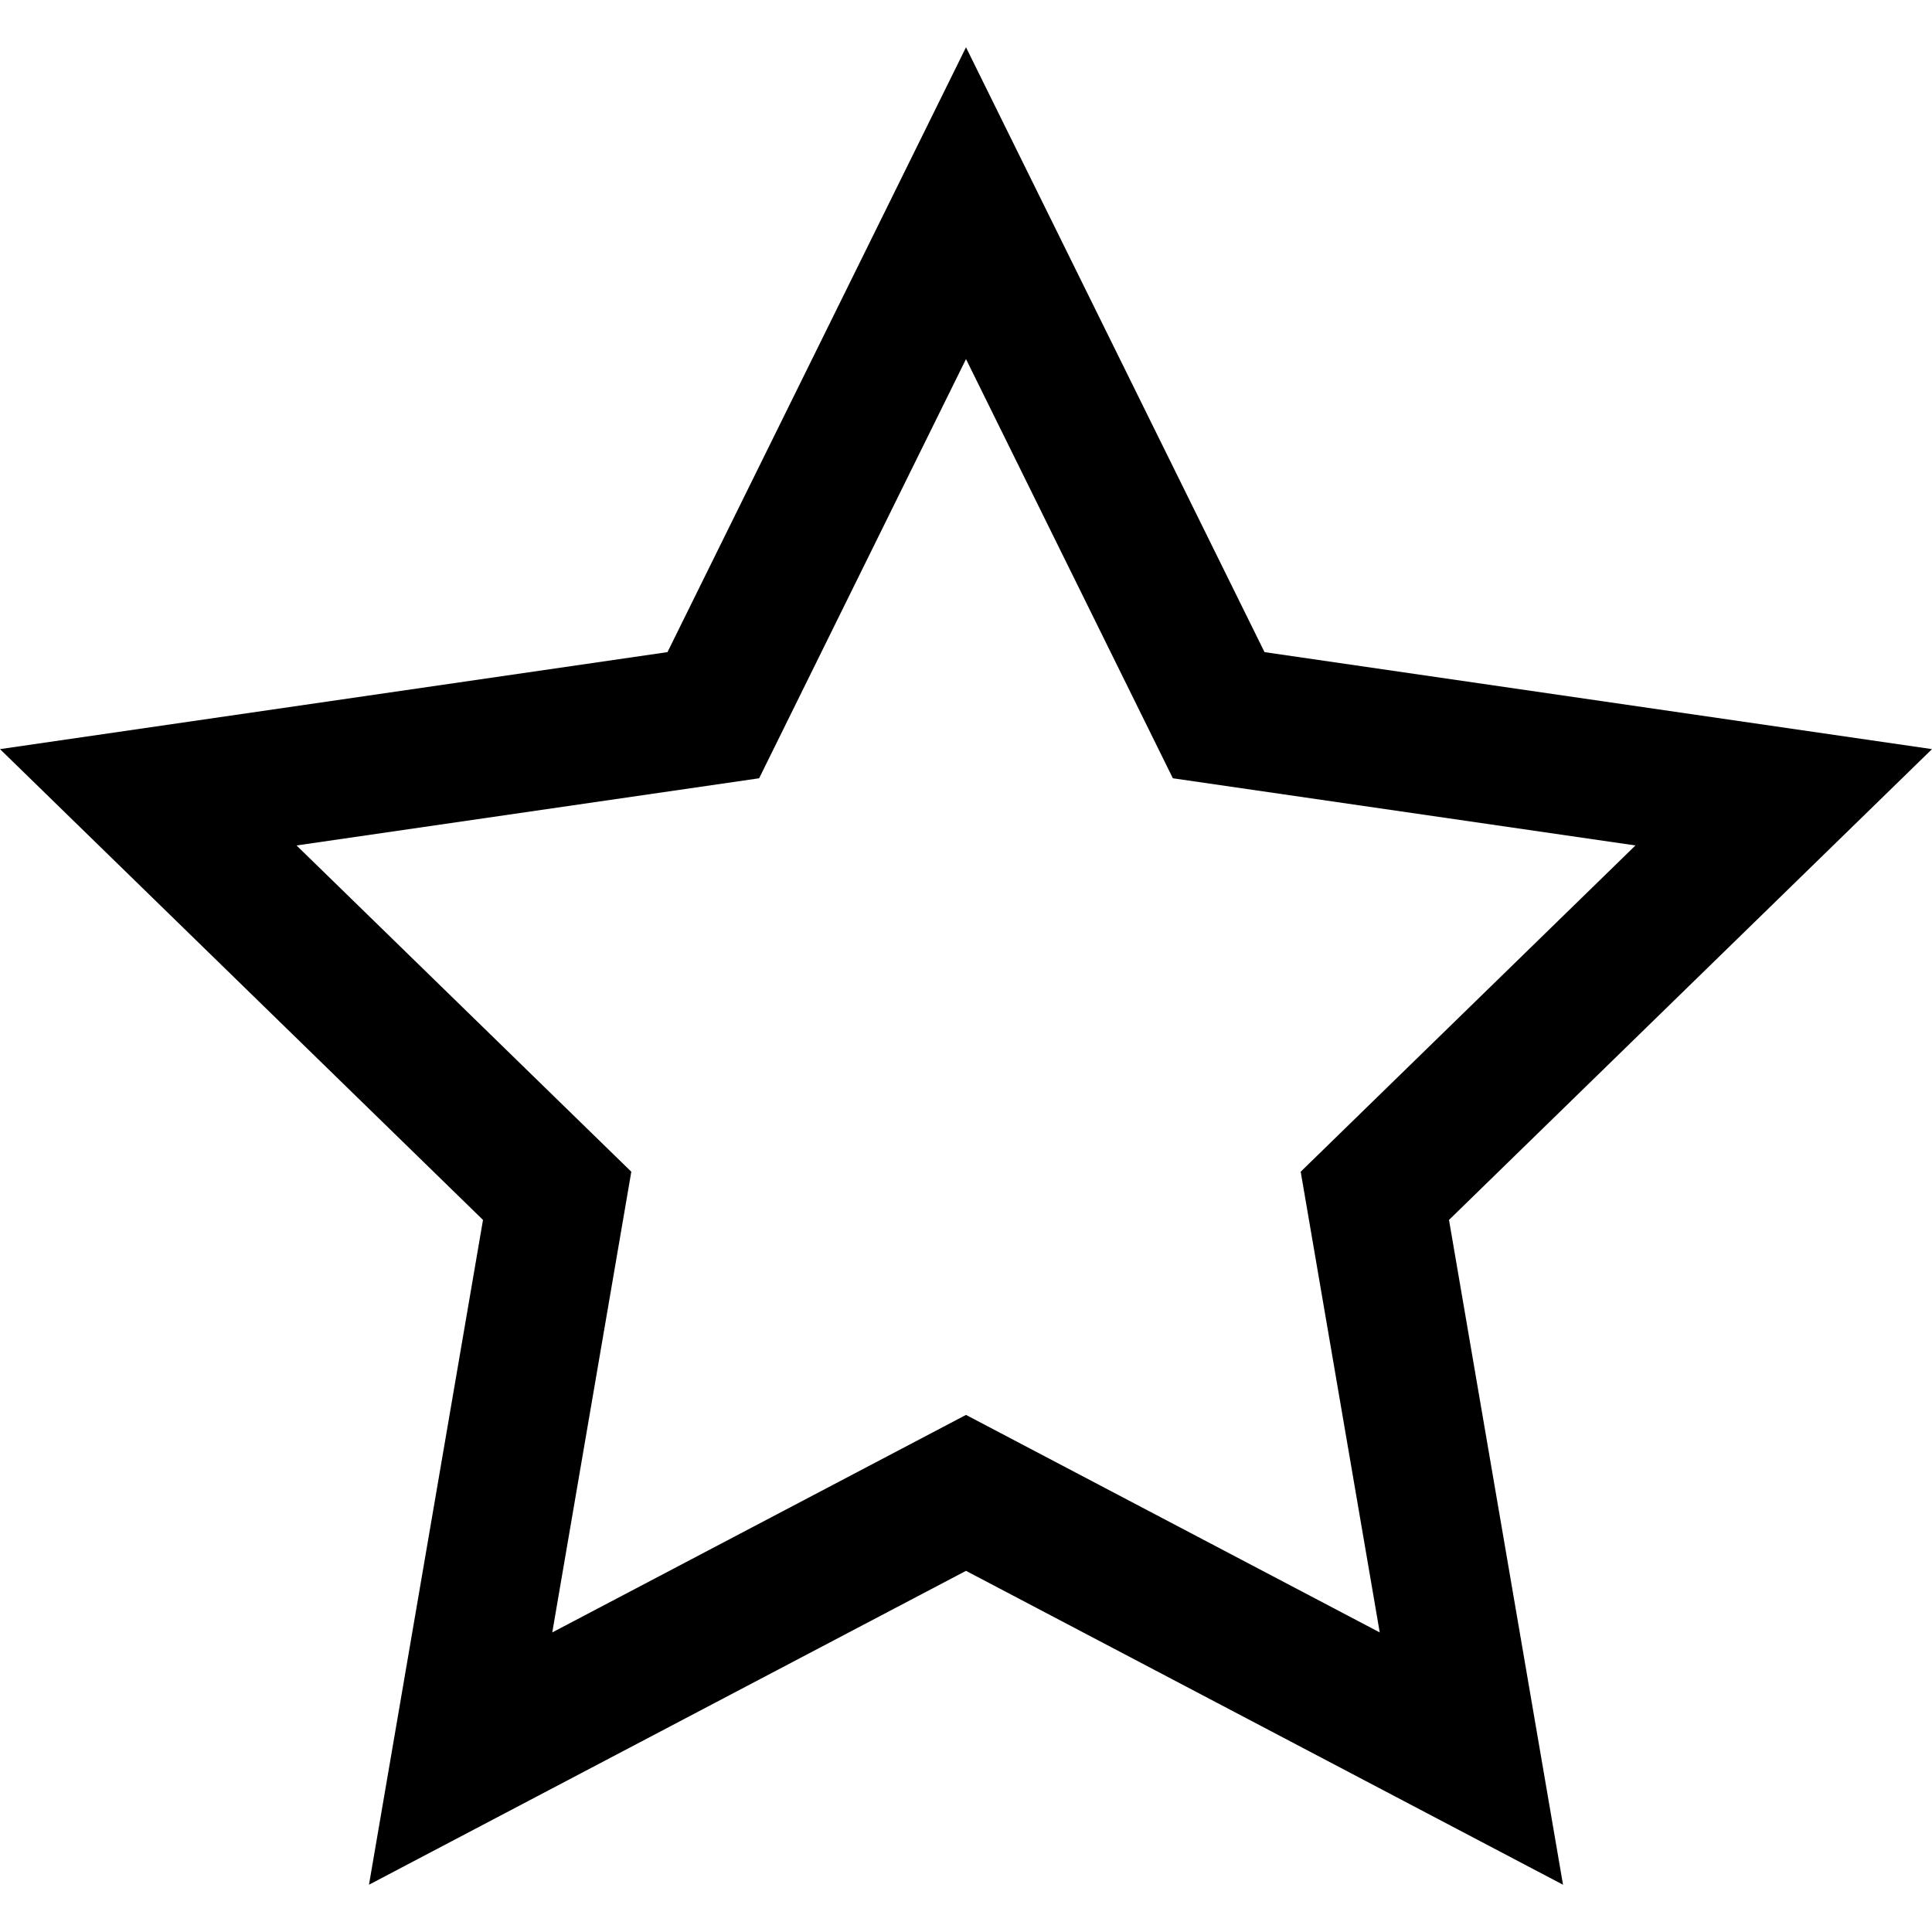
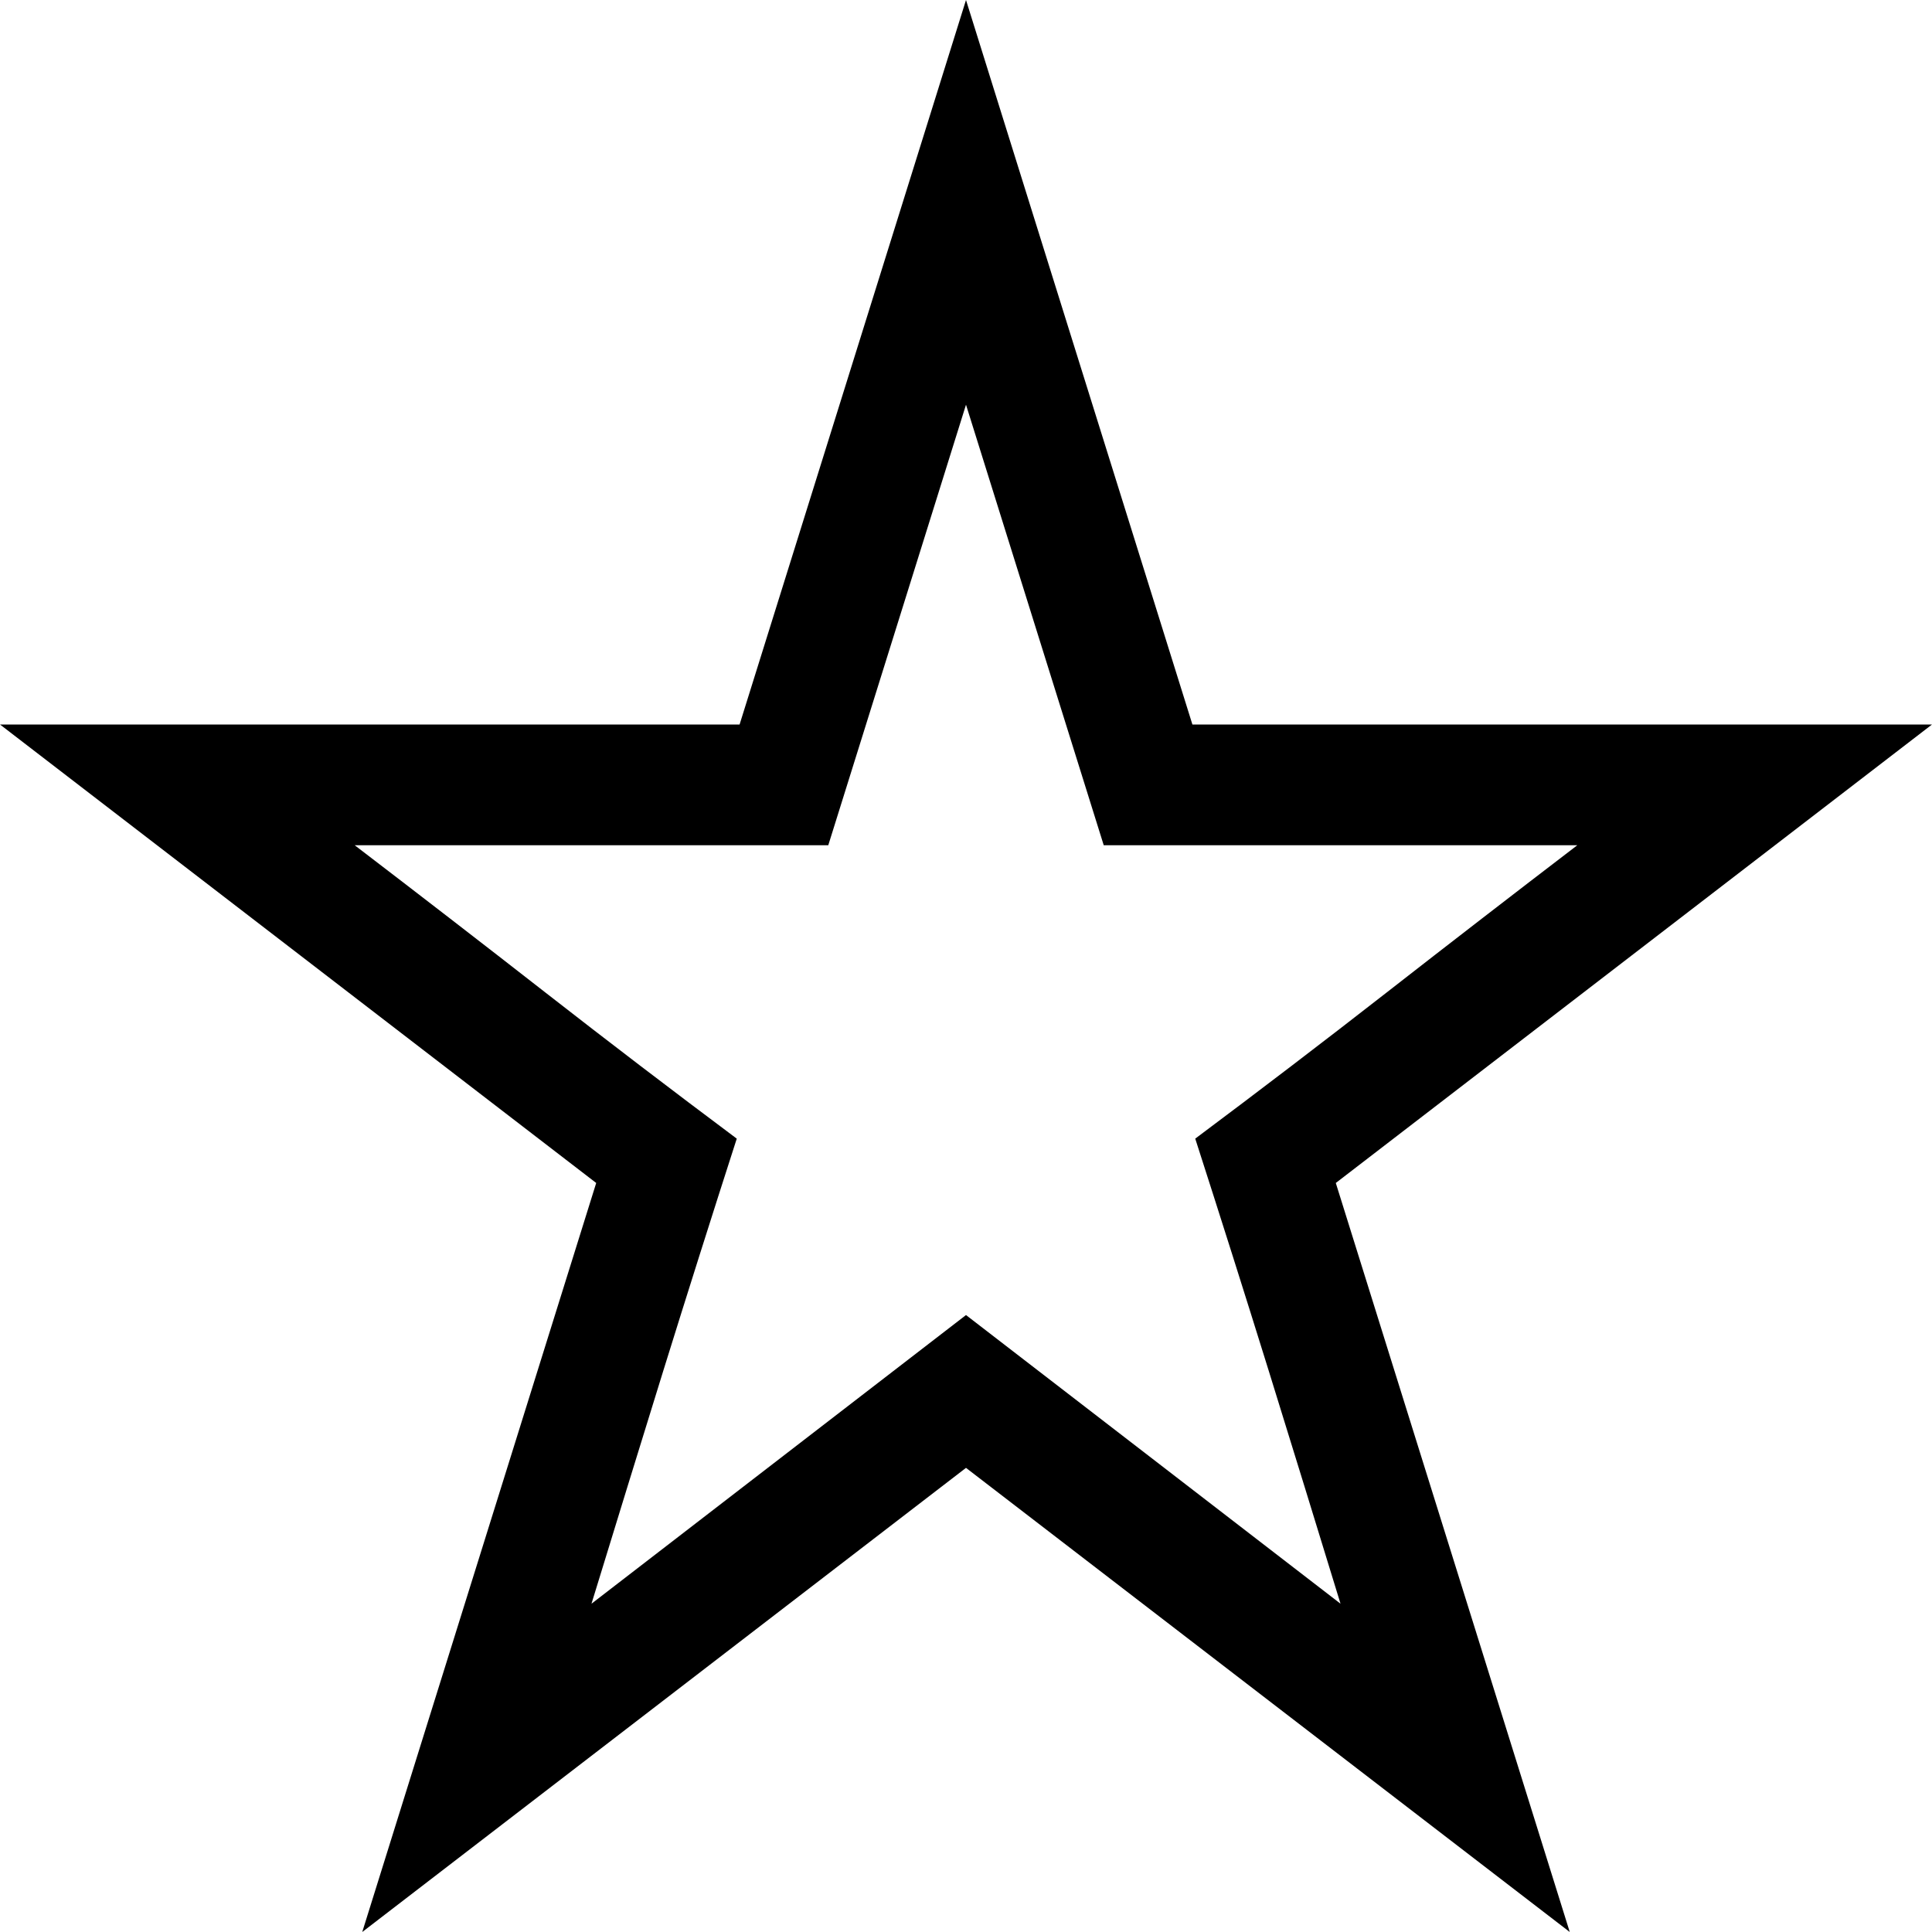
<svg xmlns="http://www.w3.org/2000/svg" viewBox="0 0 448 448">
-   <path d="M448 173.709l-154.779-22.492L224 10.963l-69.221 140.254L0 173.709l112 109.172-26.439 154.156L224 364.254l138.439 72.783L336 282.881l112-109.172zM224 328.094l-95.938 50.438 18.328-106.828-77.625-75.656 107.266-15.578L224 83.266l47.969 97.203 107.266 15.578-77.625 75.656 18.328 106.828L224 328.094z" />
+   <path d="M448 168H276.5L224 0l-52.5 168H0l138.25 106.313L84 448l140-107.625L364 448l-54.25-173.687zM310.844 371.875L224 304.938l-86.844 66.938q8.32-27.141 16.625-53.937 8.32-26.766 17.063-53.906-22.524-16.833-44.406-33.908Q104.57 213.063 82.25 196h109.813L224 93.844 255.938 196H365.75q-22.312 17.063-44.187 34.125t-44.406 33.906q8.742 27.141 17.063 53.906 8.319 26.813 16.624 53.938z" />
</svg>
